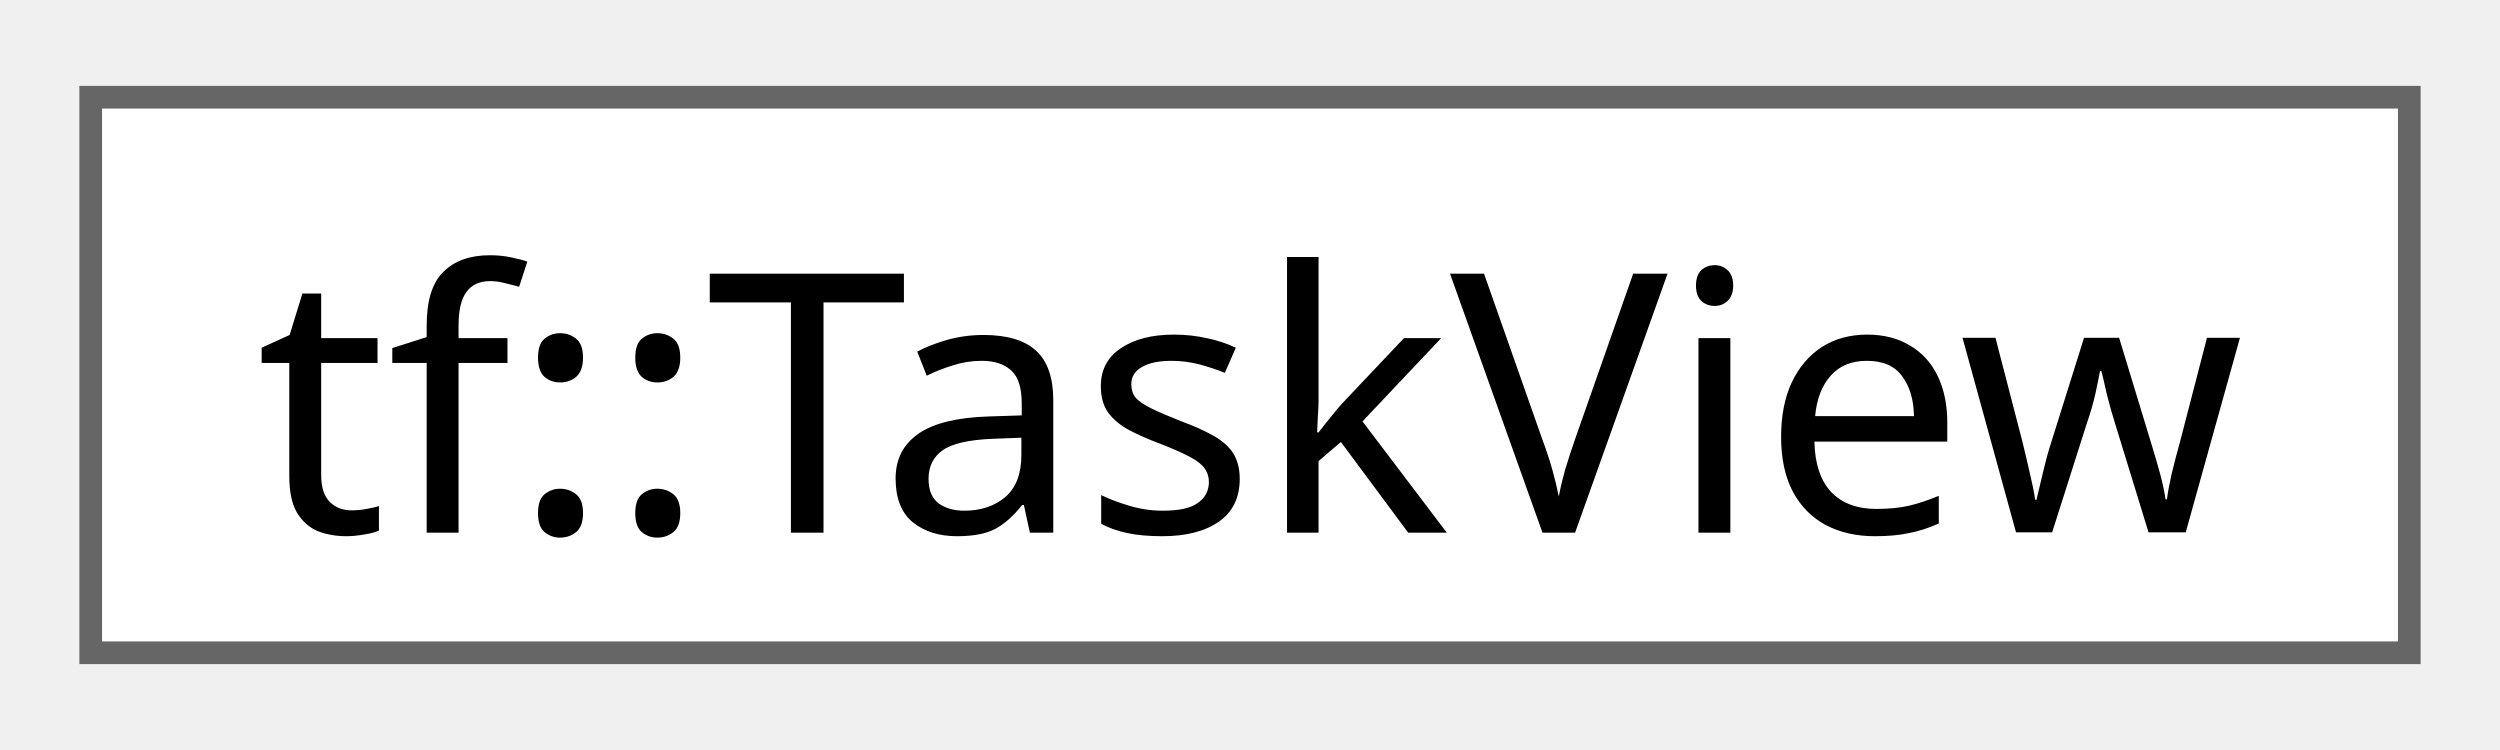
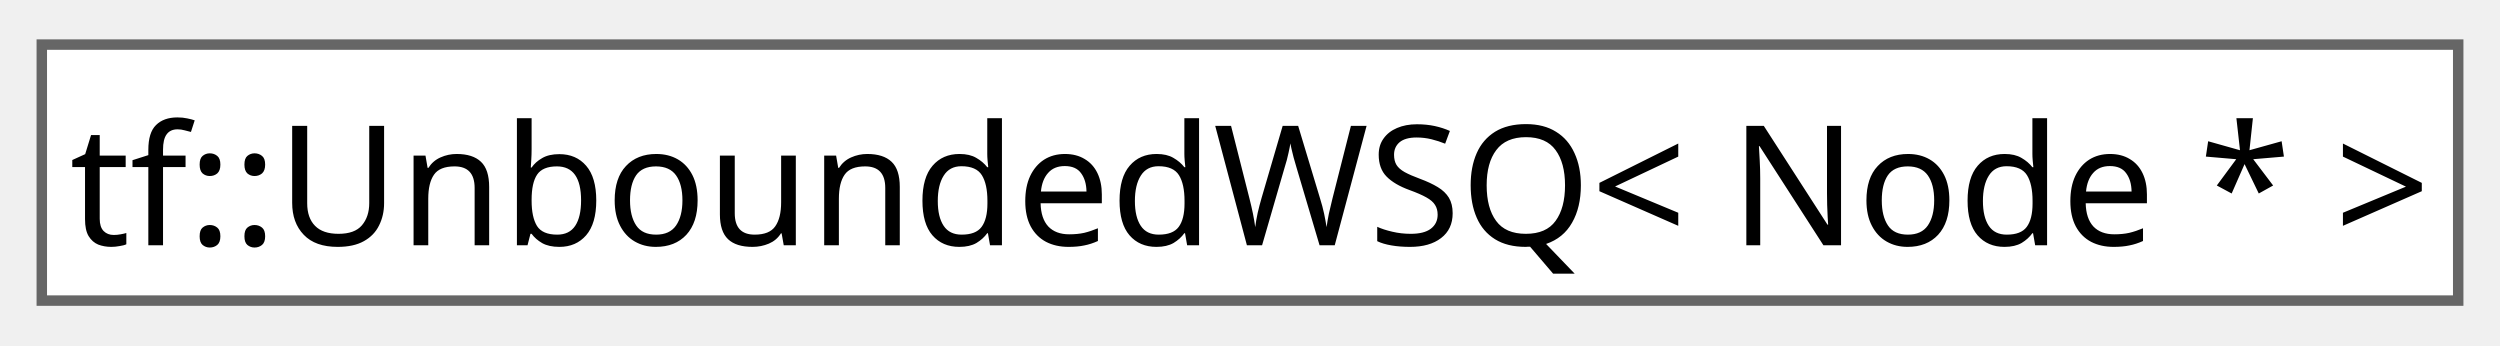
- <svg xmlns="http://www.w3.org/2000/svg" xmlns:xlink="http://www.w3.org/1999/xlink" width="110pt" height="33pt" viewBox="0.00 0.00 110.25 32.50">
+ <svg xmlns="http://www.w3.org/2000/svg" xmlns:xlink="http://www.w3.org/1999/xlink" width="239pt" height="33pt" viewBox="0.00 0.00 239.25 32.50">
  <g id="graph0" class="graph" transform="scale(1 1) rotate(0) translate(4 28.5)">
    <g id="Node000000" class="node">
      <g id="a_Node000000">
-         <a xlink:href="classtf_1_1TaskView.html" target="_top" xlink:title="class to access task information from the observer interface">
-           <polygon fill="white" stroke="#666666" points="102.25,-24.5 0,-24.5 0,0 102.25,0 102.25,-24.5" />
-           <text text-anchor="middle" x="51.12" y="-5.3" font-family="SourceSansPro" font-size="16.00">tf::TaskView</text>
+         <a xlink:href="classtf_1_1UnboundedWSQ.html" target="_top" xlink:title=" ">
+           <polygon fill="white" stroke="#666666" points="231.25,-24.5 0,-24.5 0,0 231.25,0 231.25,-24.5" />
+           <text text-anchor="middle" x="115.62" y="-5.3" font-family="SourceSansPro" font-size="16.00">tf::UnboundedWSQ&lt; Node * &gt;</text>
        </a>
      </g>
    </g>
  </g>
</svg>
